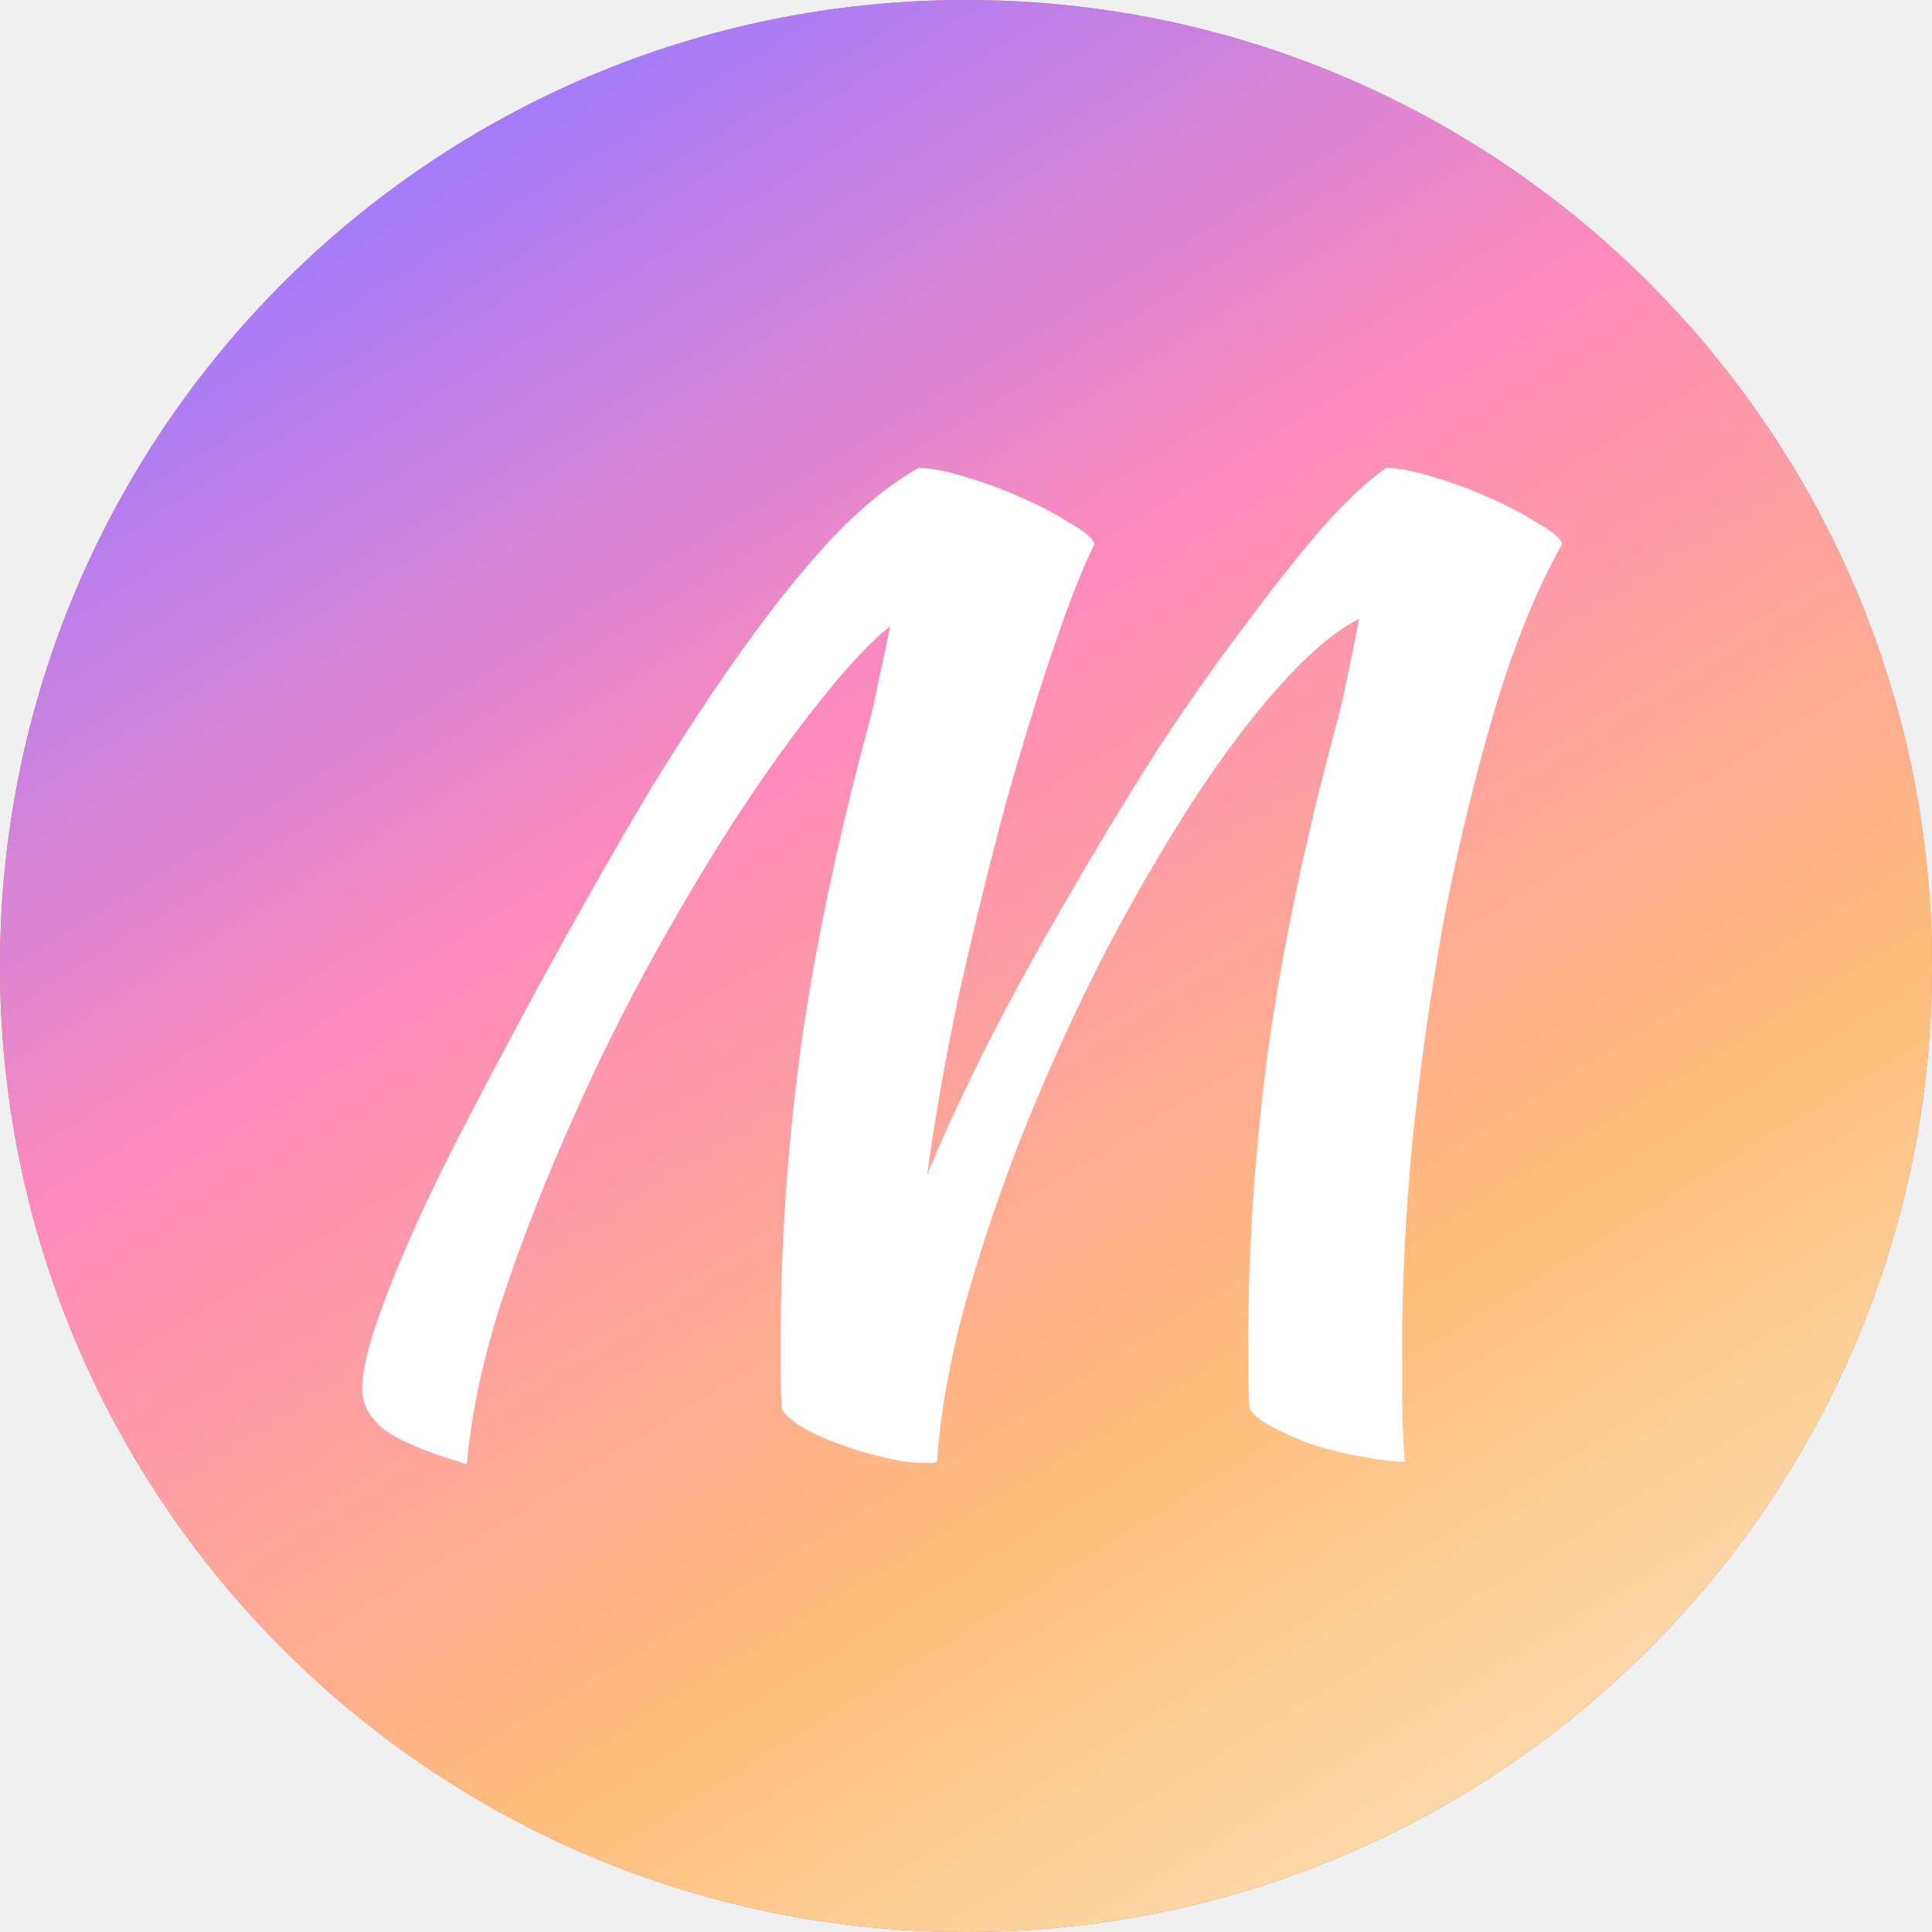
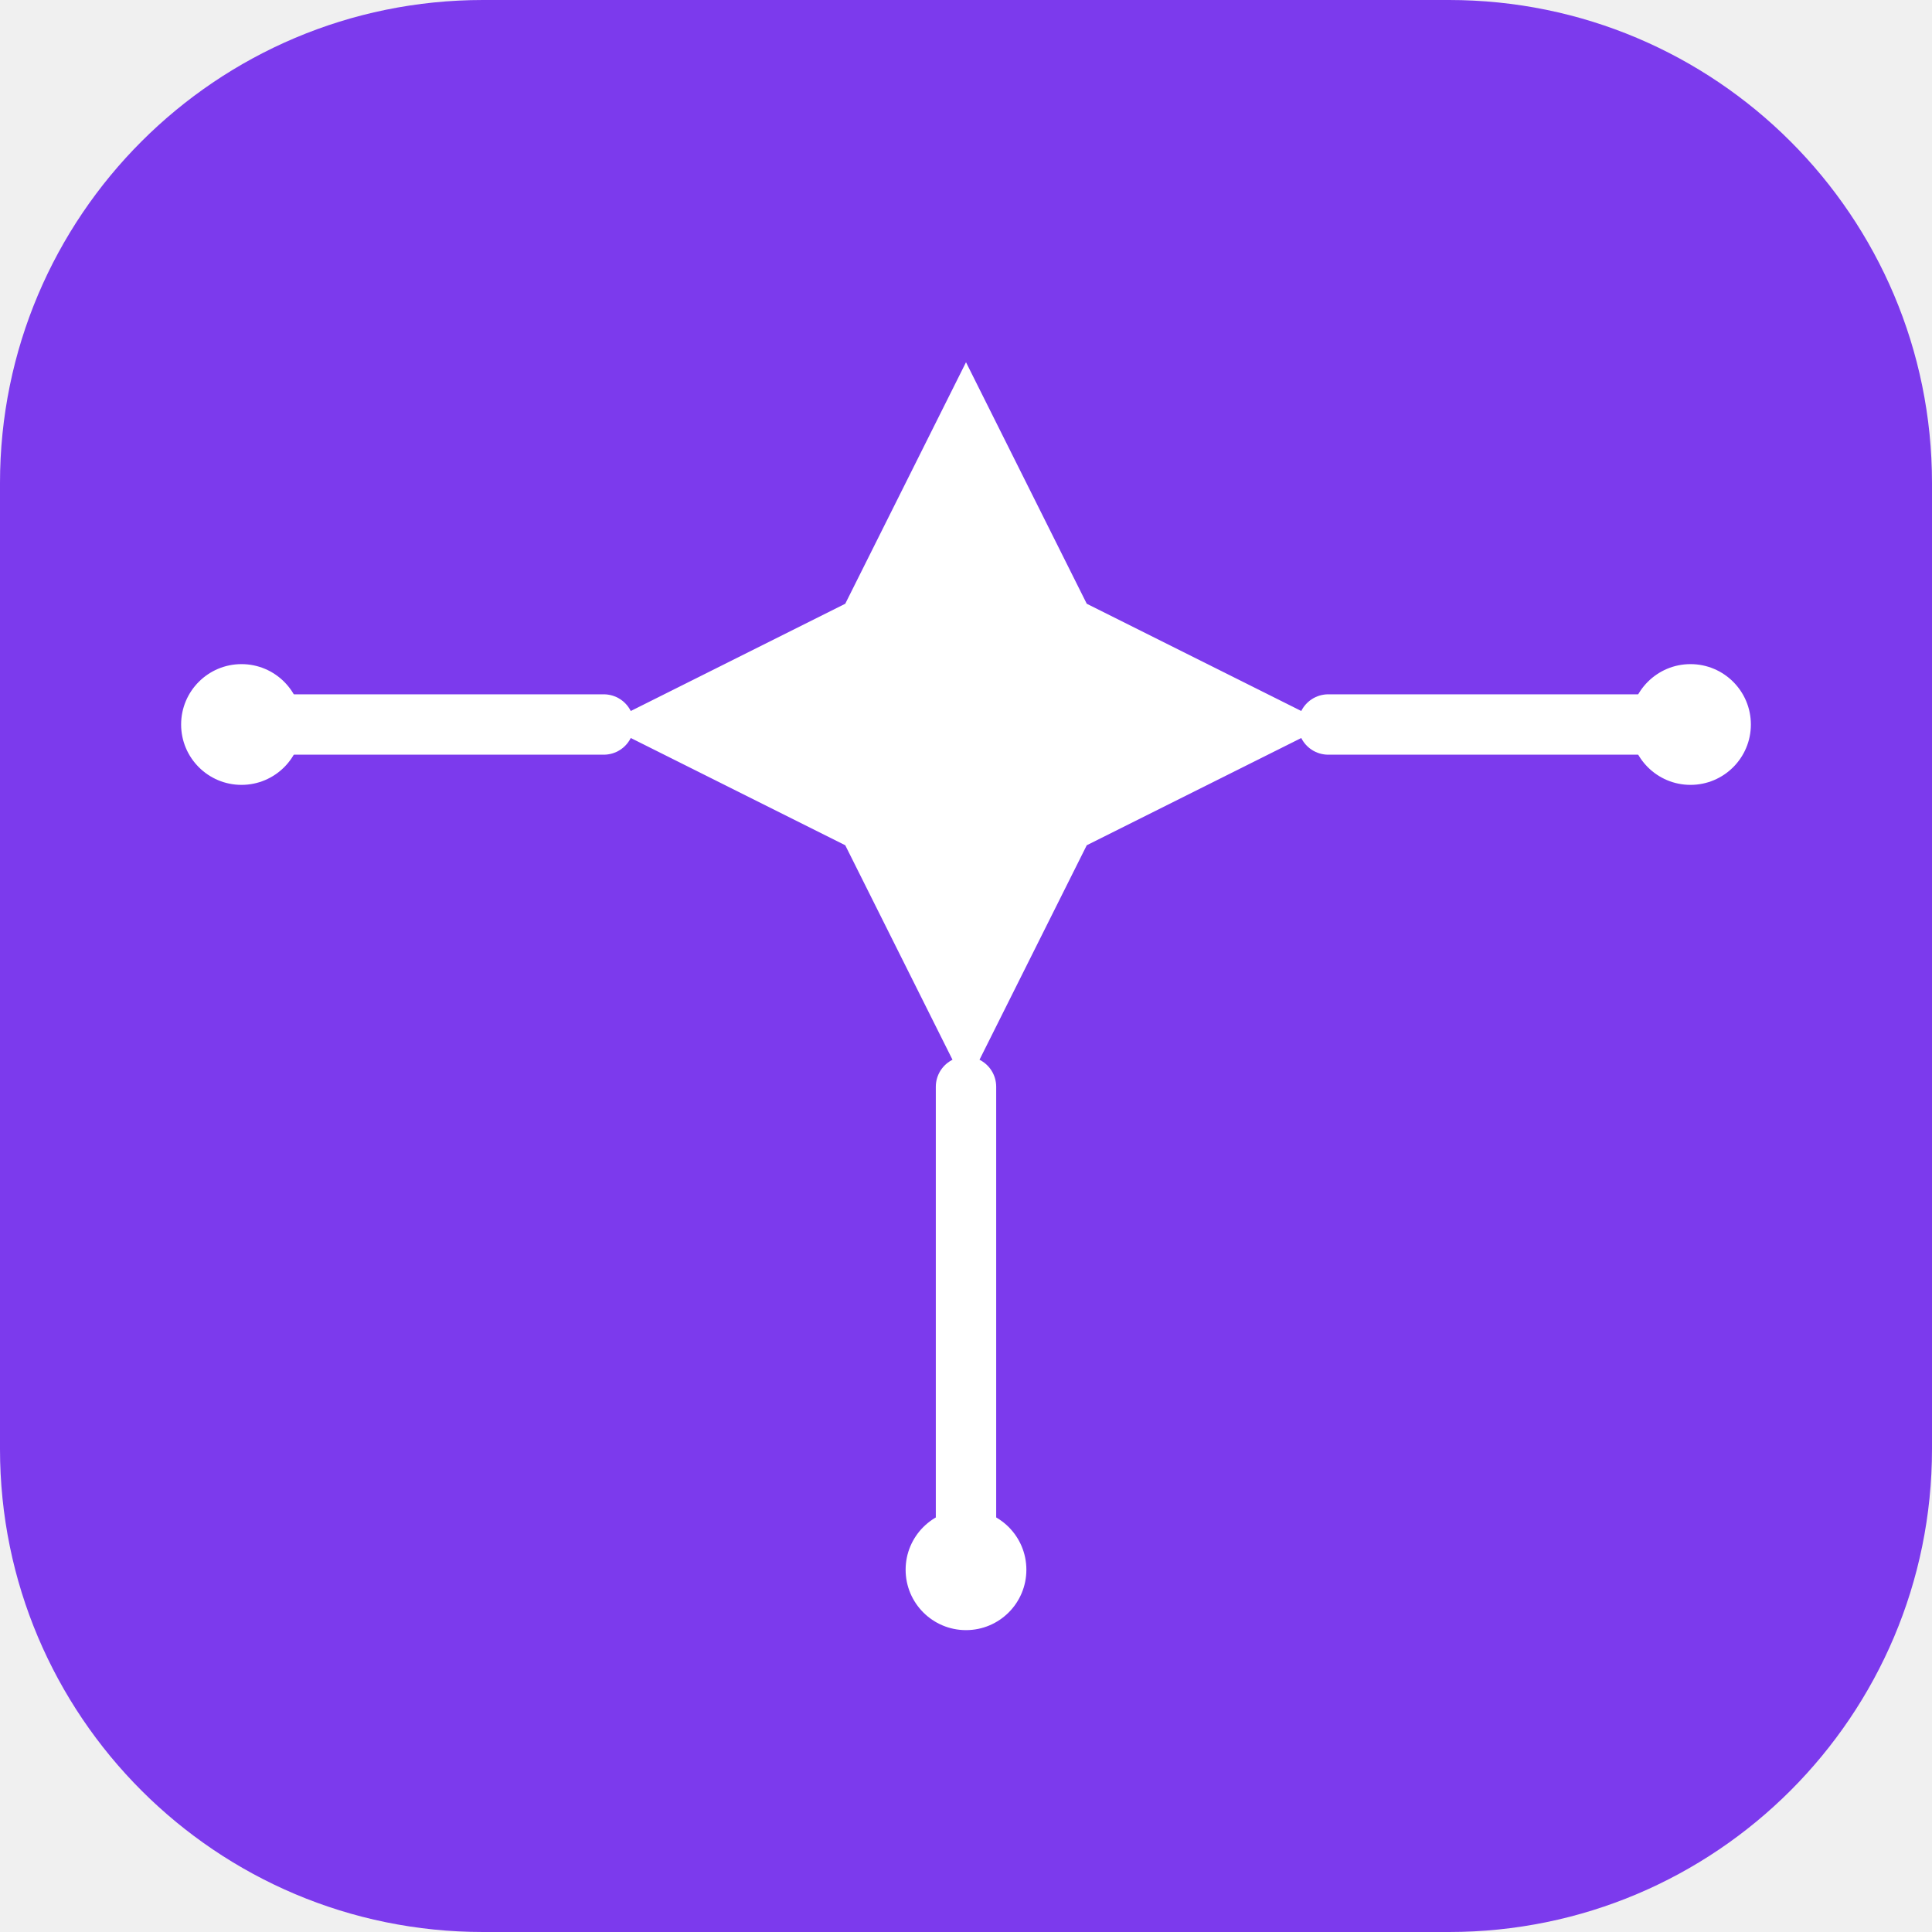
- <svg xmlns="http://www.w3.org/2000/svg" width="256" height="256" viewBox="0 0 256 256" fill="none">
-   <rect width="256" height="256" rx="128" fill="url(#paint0_linear_601_4643)" />
-   <rect width="256" height="256" rx="128" fill="url(#paint1_linear_601_4643)" />
-   <path d="M124.157 193.675C123.939 193.783 123.722 193.837 123.505 193.837C123.287 193.837 122.852 193.837 122.2 193.837C120.678 193.837 118.884 193.567 116.818 193.025C114.862 192.591 112.905 191.995 110.948 191.236C109.099 190.586 107.469 189.828 106.055 188.961C104.751 188.094 103.935 187.335 103.609 186.685C103.501 185.167 103.446 183.596 103.446 181.97C103.446 180.345 103.446 178.773 103.446 177.256C103.446 165.118 104.316 152.438 106.055 139.217C107.904 125.995 110.893 111.69 115.025 96.3C115.459 94.783 115.894 92.887 116.329 90.611C116.873 88.227 117.416 85.68 117.96 82.97C115.351 85.03 112.252 88.335 108.665 92.887C105.077 97.33 101.272 102.64 97.249 108.818C93.335 114.887 89.367 121.606 85.345 128.975C81.431 136.236 77.843 143.66 74.582 151.246C71.32 158.724 68.493 166.148 66.102 173.517C63.819 180.887 62.405 187.714 61.861 194C56.643 192.483 53.001 190.966 50.935 189.448C48.978 187.931 48 186.089 48 183.921C48 181.97 48.598 179.207 49.794 175.631C50.99 172.054 52.675 167.828 54.849 162.951C57.024 158.074 59.687 152.655 62.84 146.695C65.993 140.626 69.472 134.123 73.277 127.187C77.626 119.276 81.866 111.852 85.997 104.916C90.237 97.98 94.368 91.695 98.391 86.059C102.413 80.424 106.327 75.547 110.132 71.429C114.046 67.31 117.906 64.168 121.711 62C123.233 62 125.244 62.379 127.745 63.138C130.354 63.897 132.854 64.818 135.246 65.901C137.747 66.985 139.921 68.123 141.769 69.315C143.726 70.399 144.813 71.32 145.031 72.079C143.509 75.113 141.715 79.665 139.649 85.734C137.584 91.803 135.464 98.685 133.289 106.379C131.224 114.074 129.212 122.256 127.255 130.926C125.407 139.488 123.939 147.724 122.852 155.635C125.353 149.675 128.234 143.498 131.495 137.103C134.866 130.601 138.399 124.207 142.095 117.921C145.792 111.527 149.543 105.35 153.348 99.389C157.262 93.429 161.067 88.01 164.763 83.133C168.459 78.148 171.884 73.813 175.037 70.128C178.298 66.443 181.179 63.734 183.68 62C185.202 62 187.213 62.379 189.714 63.138C192.323 63.897 194.824 64.818 197.215 65.901C199.716 66.985 201.89 68.123 203.738 69.315C205.695 70.399 206.783 71.32 207 72.079C203.521 78.256 200.477 85.788 197.868 94.675C195.258 103.562 193.03 112.882 191.182 122.635C189.442 132.389 188.083 142.089 187.105 151.734C186.235 161.271 185.8 169.833 185.8 177.419C185.8 179.911 185.8 182.512 185.8 185.222C185.8 187.931 185.909 190.749 186.126 193.675C184.604 193.675 182.756 193.458 180.582 193.025C178.516 192.7 176.45 192.212 174.385 191.562C172.428 190.911 170.634 190.153 169.003 189.286C167.372 188.527 166.231 187.66 165.578 186.685C165.47 185.167 165.415 183.596 165.415 181.97C165.415 180.345 165.415 178.773 165.415 177.256C165.415 165.118 166.285 152.438 168.025 139.217C169.873 125.995 172.863 111.69 176.994 96.3C177.429 94.783 177.918 92.724 178.462 90.123C179.005 87.522 179.549 84.813 180.092 81.995C177.048 83.512 173.569 86.438 169.655 90.773C165.85 95 161.936 100.202 157.914 106.379C154 112.448 150.086 119.222 146.172 126.7C142.367 134.177 138.888 141.818 135.735 149.621C132.691 157.315 130.082 165.01 127.908 172.704C125.842 180.291 124.592 187.281 124.157 193.675Z" fill="white" />
-   <defs>
-     <linearGradient id="paint0_linear_601_4643" x1="128" y1="0" x2="128" y2="256" gradientUnits="userSpaceOnUse">
-       <stop stop-color="#EF786F" />
-       <stop offset="1" stop-color="#D8595E" />
-     </linearGradient>
-     <linearGradient id="paint1_linear_601_4643" x1="78" y1="3.7012e-06" x2="236" y2="256" gradientUnits="userSpaceOnUse">
-       <stop stop-color="#9E7AFF" />
-       <stop offset="0.333" stop-color="#FE8BBB" />
-       <stop offset="0.667" stop-color="#FFBD7A" />
-       <stop offset="1" stop-color="#F8EAC3" />
-     </linearGradient>
-   </defs>
+ <svg xmlns="http://www.w3.org/2000/svg" version="1.1" width="32" height="32">
+   <svg width="32" height="32" viewBox="0 0 256 256" fill="none">\
+   <rect width="256" height="256" rx="64" fill="#7C3AED" />\
+   <path d="M128 48L144 80L176 96L144 112L128 144L112 112L80 96L112 80L128 48Z" fill="white" />\
+   <path d="M128 144L128 208M80 96L32 96M176 96L224 96" stroke="white" stroke-width="8" stroke-linecap="round" />\
+   <circle cx="32" cy="96" r="8" fill="white" />\
+   <circle cx="224" cy="96" r="8" fill="white" />\
+   <circle cx="128" cy="208" r="8" fill="white" />\
</svg>
+   <style>@media (prefers-color-scheme: light) { :root { filter: none; } }
+ @media (prefers-color-scheme: dark) { :root { filter: none; } }
+ </style>
+ </svg>
